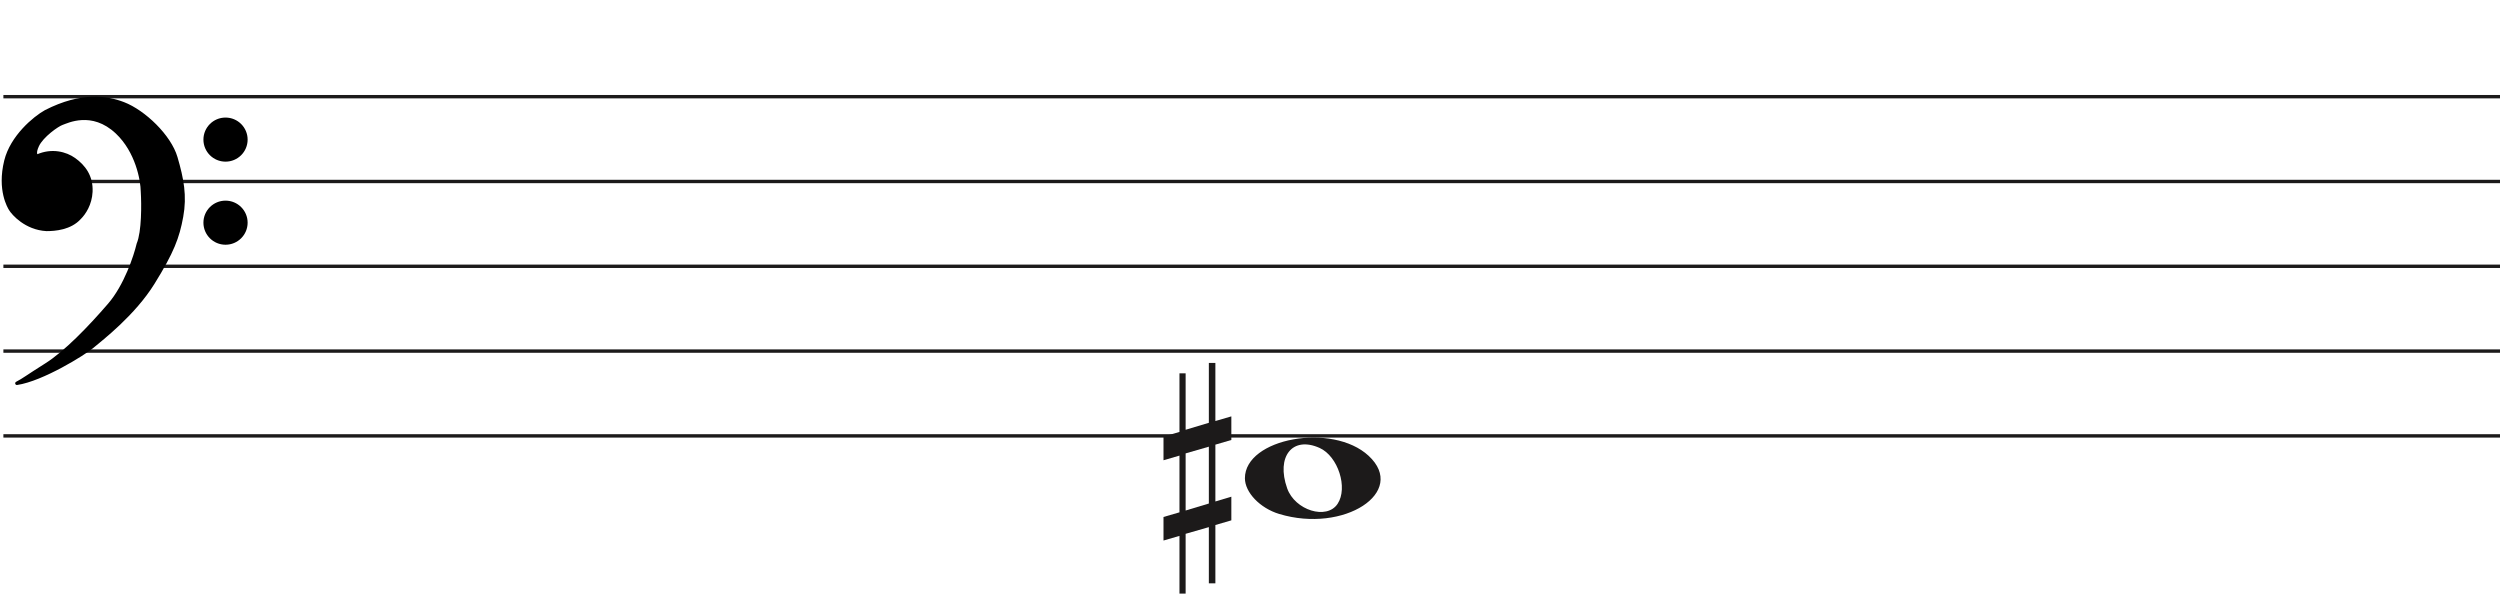
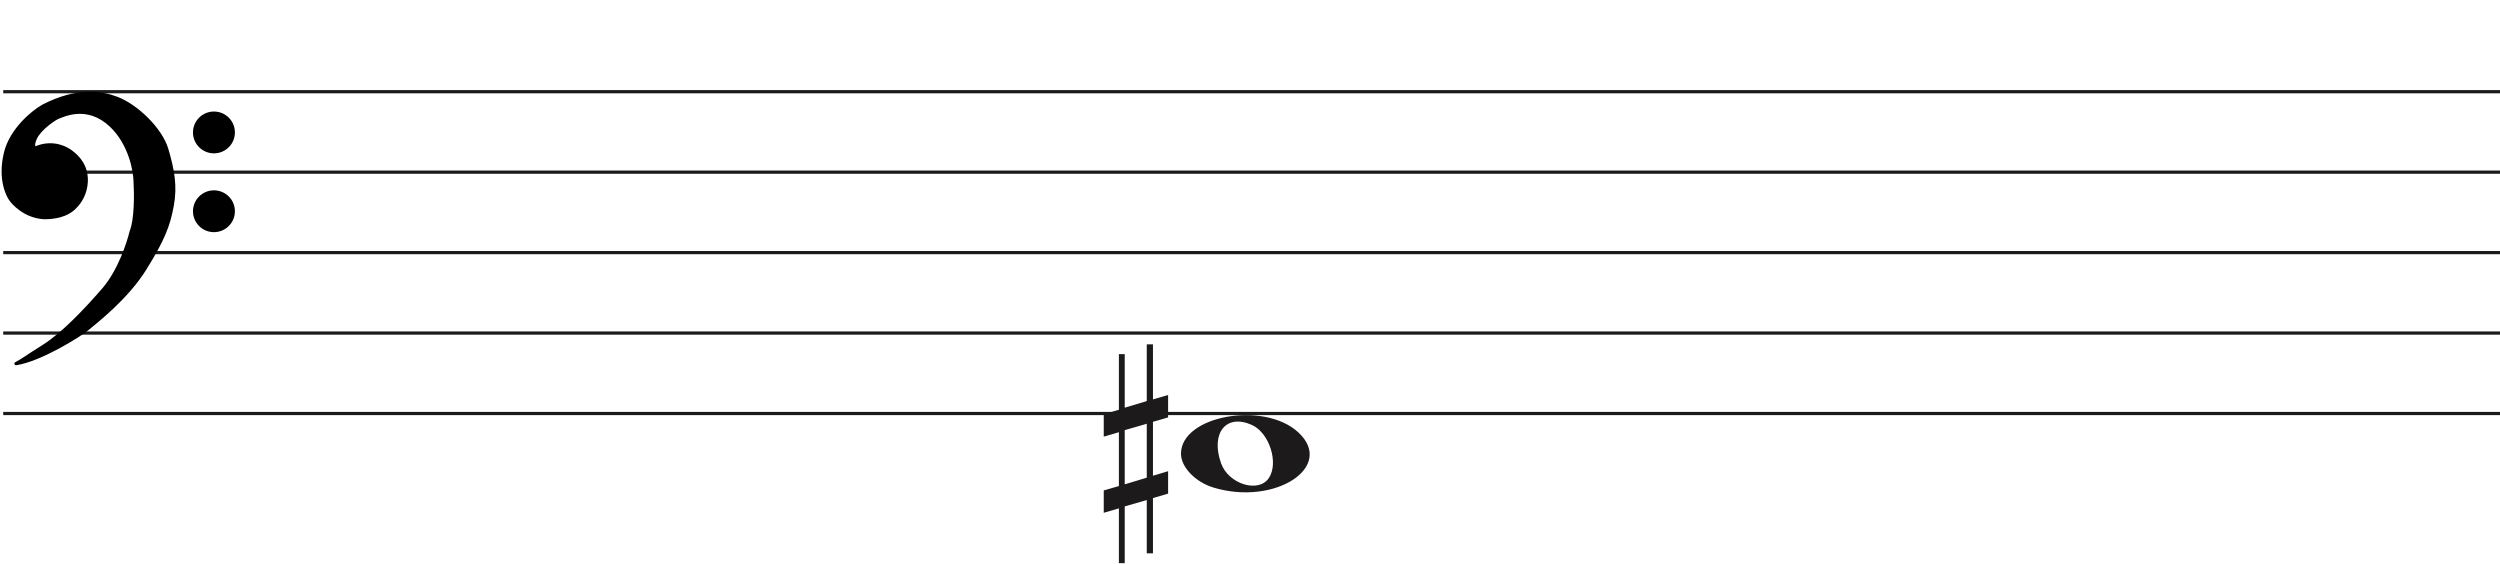
- <svg xmlns="http://www.w3.org/2000/svg" width="737" height="175" viewBox="0 0 737 175" fill="none">
-   <line x1="1" y1="28.5" x2="737" y2="28.5" stroke="#1C1A1A" />
-   <line x1="1" y1="53.5" x2="737" y2="53.5" stroke="#1C1A1A" />
-   <line x1="1" y1="78.5" x2="737" y2="78.5" stroke="#1C1A1A" />
-   <line x1="1" y1="103.5" x2="737" y2="103.5" stroke="#1C1A1A" />
-   <line x1="1" y1="128.5" x2="737" y2="128.5" stroke="#1C1A1A" />
+ <svg xmlns="http://www.w3.org/2000/svg" width="776.9" height="175" viewBox="0 0 776.9 175" fill="none">
+   <line x1="1" y1="28.5" x2="776.9" y2="28.5" stroke="#1C1A1A" />
+   <line x1="1" y1="53.5" x2="776.9" y2="53.5" stroke="#1C1A1A" />
+   <line x1="1" y1="78.5" x2="776.9" y2="78.5" stroke="#1C1A1A" />
+   <line x1="1" y1="103.5" x2="776.9" y2="103.5" stroke="#1C1A1A" />
+   <line x1="1" y1="128.5" x2="776.9" y2="128.5" stroke="#1C1A1A" />
  <path d="M377.097 151.514C371.453 149.805 367 145.161 367 140.984C367 129.16 392.813 124.481 403.473 134.372C415 145.069 396.188 157.295 377.097 151.514H377.097ZM394.315 148.544C397.455 143.829 394.453 134.486 389.013 132.048C381.025 128.467 376.129 134.569 379.456 143.959C381.757 150.453 391.119 153.343 394.315 148.544Z" fill="#1C1A1A" />
  <path d="M349.523 150.5V133.658L356.368 131.682V148.438L349.523 150.5ZM363 146.426L358.294 147.837V131.081L363 129.706V122.746L358.294 124.12V107H356.368V124.64L349.523 126.698V110.05H347.706V127.332L343 128.71V135.685L347.706 134.31V151.034L343 152.405V159.351L347.706 157.976V175H349.523V157.368L356.368 155.398V171.96H358.294V154.775L363 153.397V146.426Z" fill="#1C1A1A" />
  <path d="M27.123 102.24C24.796 104.193 12.47 111.891 4.976 113C7.102 111.891 7.773 111.225 13.589 107.565C19.306 103.967 26.34 96.694 32.268 89.817C37.01 84.315 39.911 75.619 40.768 71.959C42.289 68.32 42.222 60.164 41.999 56.54C41.961 53.028 40.41 44.605 34.505 39.014C27.123 32.026 19.629 35.909 18.287 36.352C16.944 36.796 12.358 40.013 11.016 42.897C9.943 45.204 10.569 45.929 11.016 46.003C15.273 44.117 19.35 45.2 21.872 47.001C24.668 48.998 27.017 51.992 26.794 56.54C26.615 60.179 24.824 62.863 23.482 64.194C20.686 67.3 16.199 67.633 13.701 67.633C7.661 67.3 3.865 62.974 3.075 61.643C2.746 61.088 -0.392 56.097 1.733 47.445C3.481 40.326 10.159 34.763 13.477 32.914C24.103 27.479 31.597 28.73 36.406 30.584C42.446 32.914 49.99 40.124 51.841 46.446C53.693 52.769 54.638 57.761 53.519 63.861C52.401 69.962 50.835 74.177 45.13 83.384C39.426 92.59 30.031 99.8 27.123 102.24Z" fill="black" />
  <path d="M4.976 113L4.745 112.557C4.529 112.67 4.425 112.922 4.501 113.154C4.576 113.387 4.808 113.53 5.05 113.495L4.976 113ZM27.123 102.24L26.801 101.857L27.123 102.24ZM45.13 83.384L45.556 83.647L45.13 83.384ZM51.841 46.446L52.321 46.306L51.841 46.446ZM36.406 30.584L36.586 30.118V30.118L36.406 30.584ZM13.477 32.914L13.249 32.469L13.241 32.473L13.234 32.477L13.477 32.914ZM1.733 47.445L2.218 47.564L1.733 47.445ZM3.075 61.643L2.645 61.898H2.645L3.075 61.643ZM13.701 67.633L13.673 68.132L13.687 68.133H13.701V67.633ZM23.482 64.194L23.13 63.839L23.12 63.849L23.11 63.859L23.482 64.194ZM26.794 56.54L26.294 56.516L26.794 56.54ZM21.872 47.001L22.163 46.594L21.872 47.001ZM11.016 46.003L10.935 46.496L11.082 46.52L11.219 46.46L11.016 46.003ZM11.016 42.897L11.47 43.108L11.016 42.897ZM18.287 36.352L18.443 36.827L18.287 36.352ZM34.505 39.014L34.161 39.378L34.505 39.014ZM41.999 56.54L41.499 56.546L41.499 56.558L41.5 56.571L41.999 56.54ZM40.768 71.959L40.307 71.766L40.291 71.804L40.281 71.844L40.768 71.959ZM32.268 89.817L31.889 89.491L32.268 89.817ZM13.589 107.565L13.855 107.988L13.589 107.565ZM5.05 113.495C8.889 112.926 13.91 110.687 18.223 108.377C22.542 106.065 26.241 103.633 27.444 102.624L26.801 101.857C25.678 102.8 22.05 105.194 17.751 107.496C13.447 109.8 8.558 111.964 4.903 112.505L5.05 113.495ZM27.444 102.624C30.328 100.204 39.799 92.937 45.556 83.647L44.705 83.12C39.053 92.243 29.734 99.397 26.801 101.857L27.444 102.624ZM45.556 83.647C51.282 74.405 52.878 70.131 54.011 63.951L53.027 63.771C51.923 69.793 50.388 73.949 44.705 83.12L45.556 83.647ZM54.011 63.951C55.15 57.736 54.18 52.655 52.321 46.306L51.361 46.587C53.205 52.883 54.125 57.785 53.027 63.771L54.011 63.951ZM52.321 46.306C51.363 43.034 48.953 39.581 46.049 36.665C43.142 33.747 39.689 31.315 36.586 30.118L36.226 31.051C39.163 32.184 42.502 34.521 45.34 37.371C48.181 40.223 50.468 43.536 51.361 46.587L52.321 46.306ZM36.586 30.118C31.655 28.216 24.012 26.963 13.249 32.469L13.705 33.359C24.193 27.994 31.538 29.243 36.226 31.051L36.586 30.118ZM13.234 32.477C11.525 33.429 8.984 35.316 6.647 37.865C4.311 40.414 2.148 43.657 1.247 47.325L2.218 47.564C3.065 44.114 5.115 41.016 7.385 38.541C9.653 36.066 12.111 34.247 13.72 33.35L13.234 32.477ZM1.247 47.325C-0.921 56.156 2.282 61.286 2.645 61.898L3.505 61.388C3.21 60.89 0.138 56.037 2.218 47.564L1.247 47.325ZM2.645 61.898C3.079 62.63 4.276 64.094 6.128 65.419C7.989 66.75 10.537 67.959 13.673 68.132L13.728 67.133C10.824 66.973 8.455 65.854 6.71 64.606C4.957 63.352 3.861 61.987 3.505 61.388L2.645 61.898ZM13.701 68.133C16.203 68.133 20.898 67.811 23.853 64.528L23.11 63.859C20.473 66.789 16.195 67.133 13.701 67.133V68.133ZM23.834 64.549C25.244 63.151 27.107 60.354 27.293 56.565L26.294 56.516C26.123 60.003 24.404 62.575 23.13 63.839L23.834 64.549ZM27.293 56.565C27.528 51.794 25.048 48.654 22.163 46.594L21.582 47.408C24.289 49.341 26.507 52.191 26.294 56.516L27.293 56.565ZM22.163 46.594C19.521 44.708 15.257 43.577 10.814 45.545L11.219 46.46C15.289 44.657 19.18 45.693 21.582 47.408L22.163 46.594ZM11.098 45.509C11.097 45.509 11.075 45.505 11.045 45.473C11.016 45.441 10.965 45.366 10.939 45.206C10.885 44.873 10.95 44.225 11.47 43.108L10.563 42.686C10.009 43.876 9.85 44.744 9.952 45.368C10.059 46.023 10.466 46.419 10.935 46.496L11.098 45.509ZM11.47 43.108C12.092 41.771 13.501 40.304 14.969 39.096C15.695 38.498 16.42 37.976 17.042 37.578C17.676 37.173 18.17 36.917 18.443 36.827L18.13 35.878C17.732 36.009 17.149 36.322 16.504 36.735C15.847 37.156 15.089 37.701 14.334 38.324C12.838 39.555 11.283 41.139 10.563 42.686L11.47 43.108ZM18.443 36.827C19.183 36.583 21.282 35.544 24.156 35.396C26.998 35.25 30.579 35.987 34.161 39.378L34.848 38.651C31.048 35.054 27.192 34.238 24.105 34.397C21.052 34.554 18.733 35.678 18.13 35.878L18.443 36.827ZM34.161 39.378C39.932 44.84 41.462 53.108 41.499 56.546L42.499 56.535C42.461 52.947 40.889 44.37 34.848 38.651L34.161 39.378ZM41.5 56.571C41.611 58.367 41.683 61.294 41.538 64.219C41.393 67.166 41.031 70.035 40.307 71.766L41.23 72.151C42.027 70.244 42.392 67.216 42.537 64.269C42.684 61.3 42.611 58.337 42.498 56.51L41.5 56.571ZM40.281 71.844C39.431 75.476 36.553 84.079 31.889 89.491L32.646 90.144C37.467 84.551 40.391 75.762 41.255 72.073L40.281 71.844ZM31.889 89.491C25.961 96.368 18.97 103.587 13.322 107.142L13.855 107.988C19.642 104.346 26.718 97.021 32.646 90.144L31.889 89.491ZM13.322 107.142C10.409 108.975 8.783 110.059 7.624 110.821C6.467 111.581 5.785 112.014 4.745 112.557L5.208 113.443C6.293 112.877 7.009 112.422 8.173 111.657C9.334 110.894 10.952 109.815 13.855 107.988L13.322 107.142Z" fill="black" />
  <ellipse cx="66.485" cy="41.156" rx="6.515" ry="6.498" fill="black" />
  <ellipse cx="66.485" cy="65.647" rx="6.515" ry="6.498" fill="black" />
</svg>
